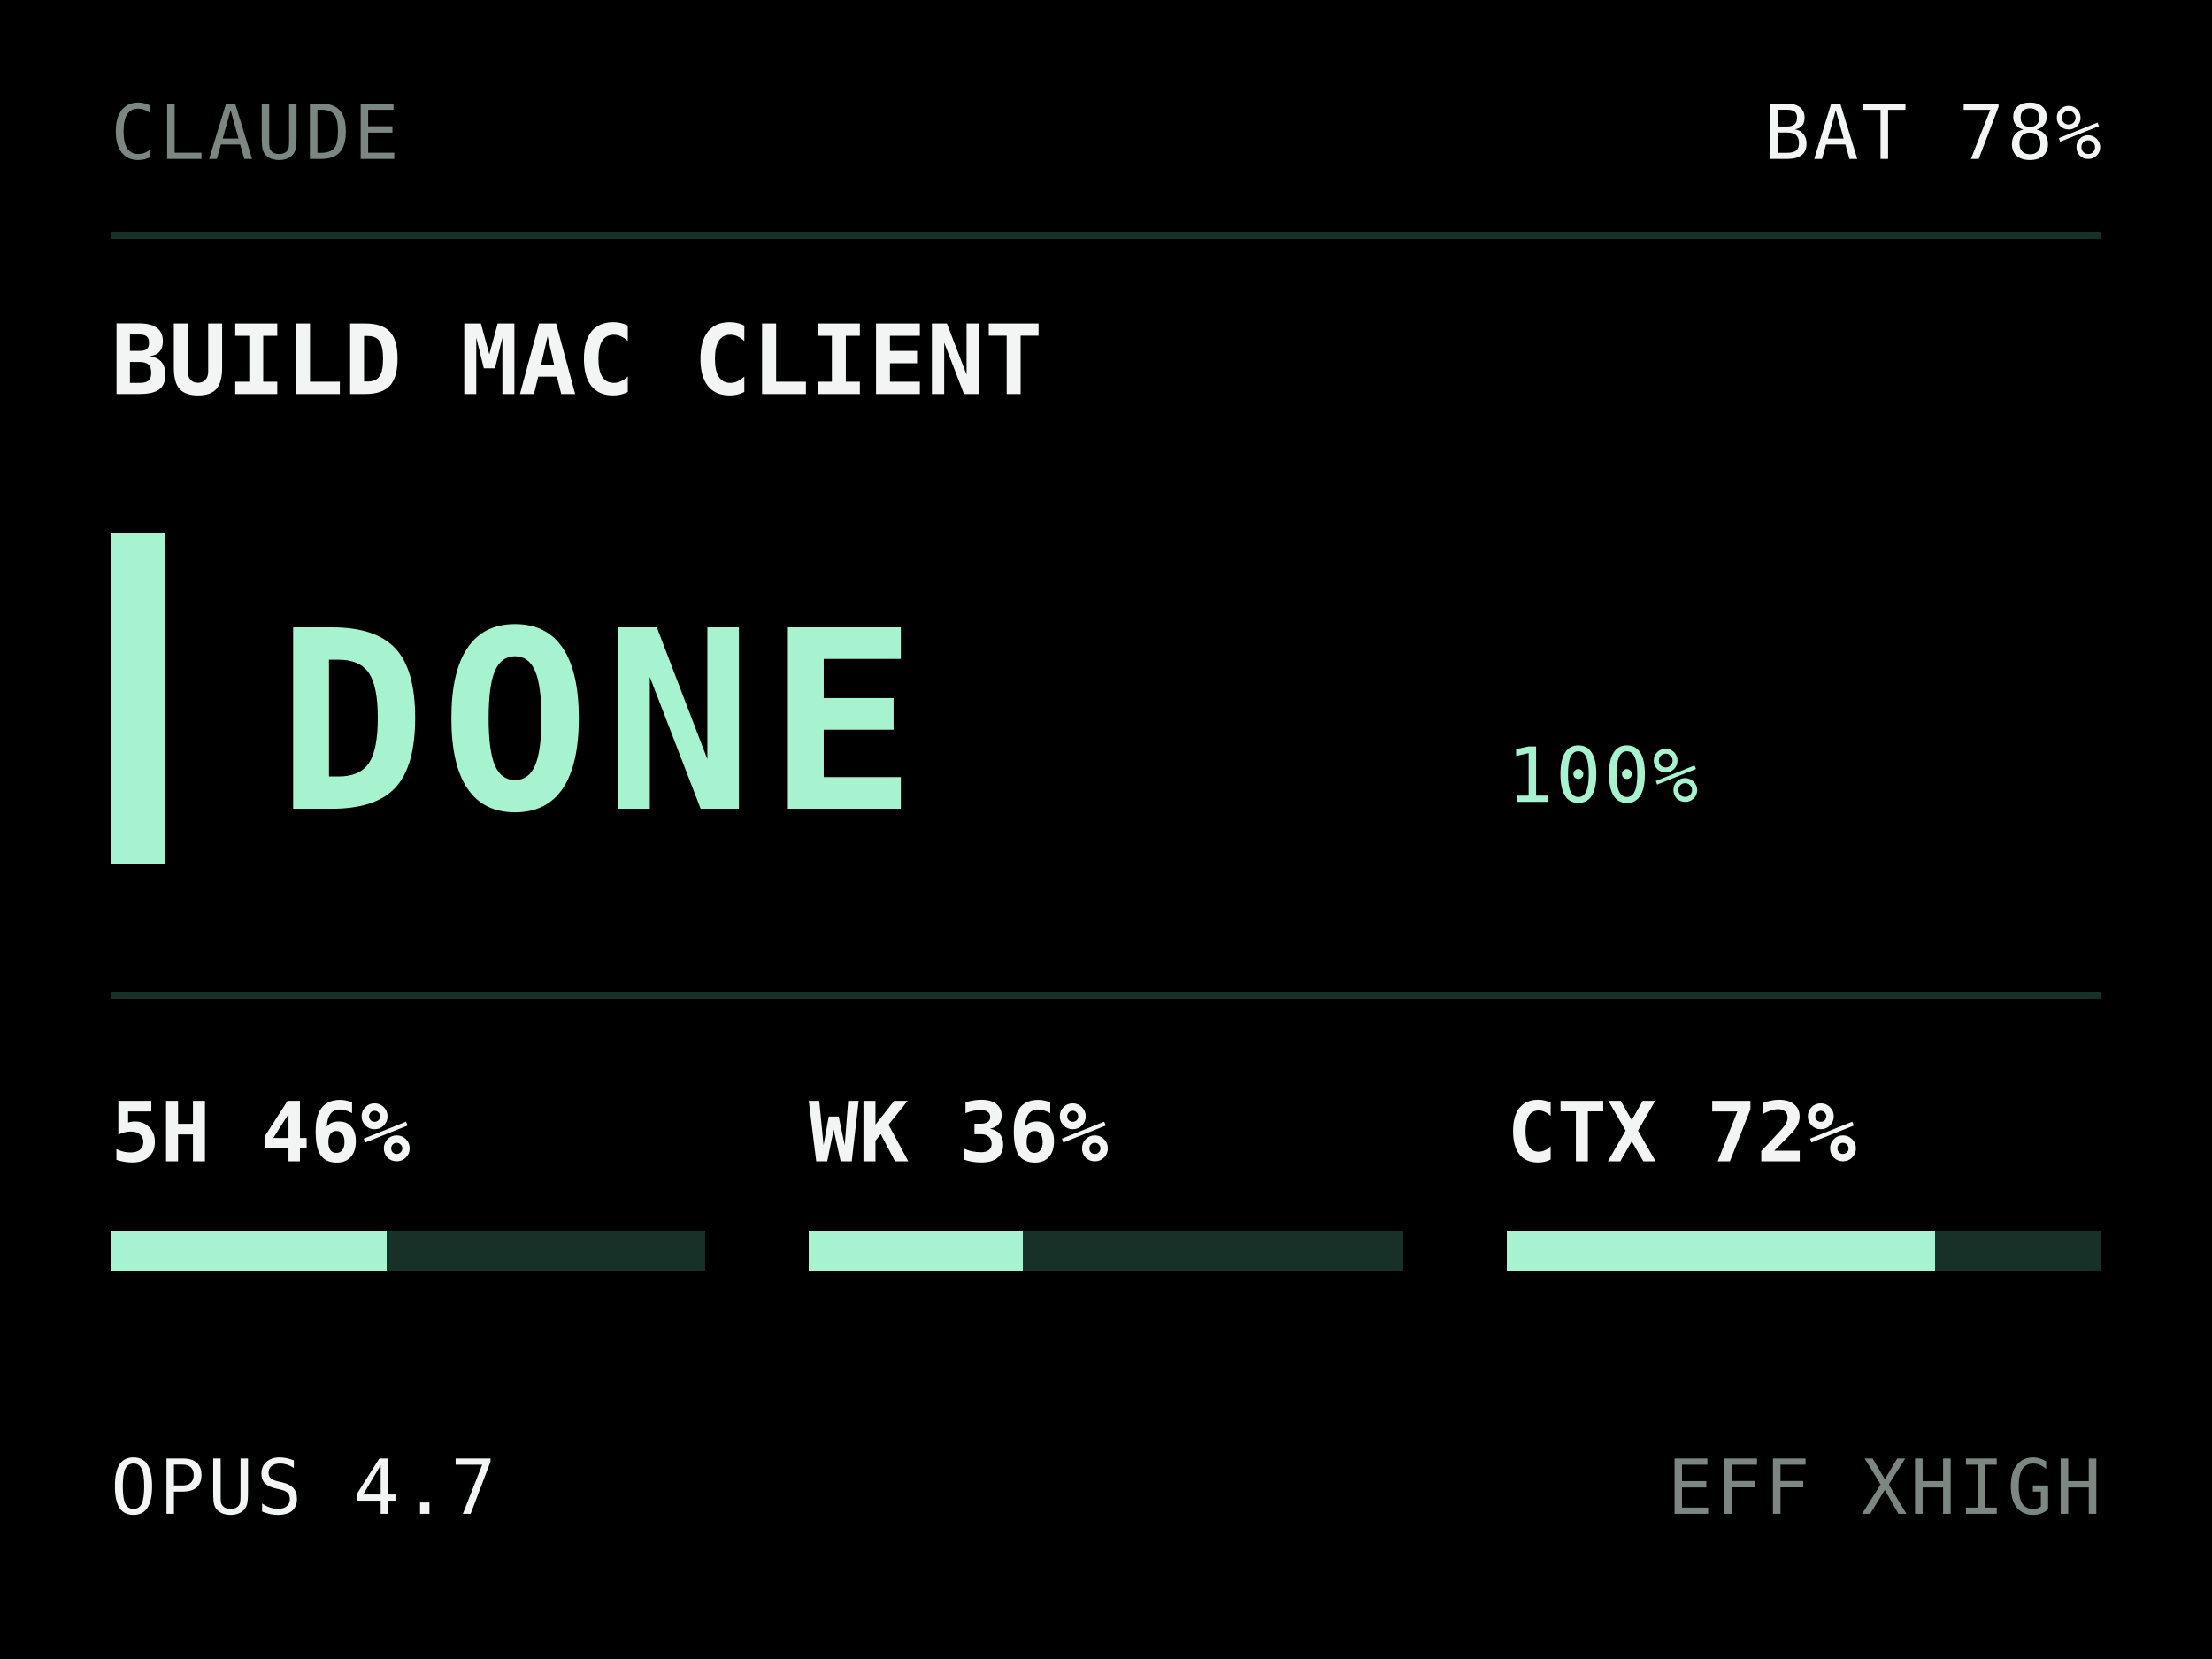
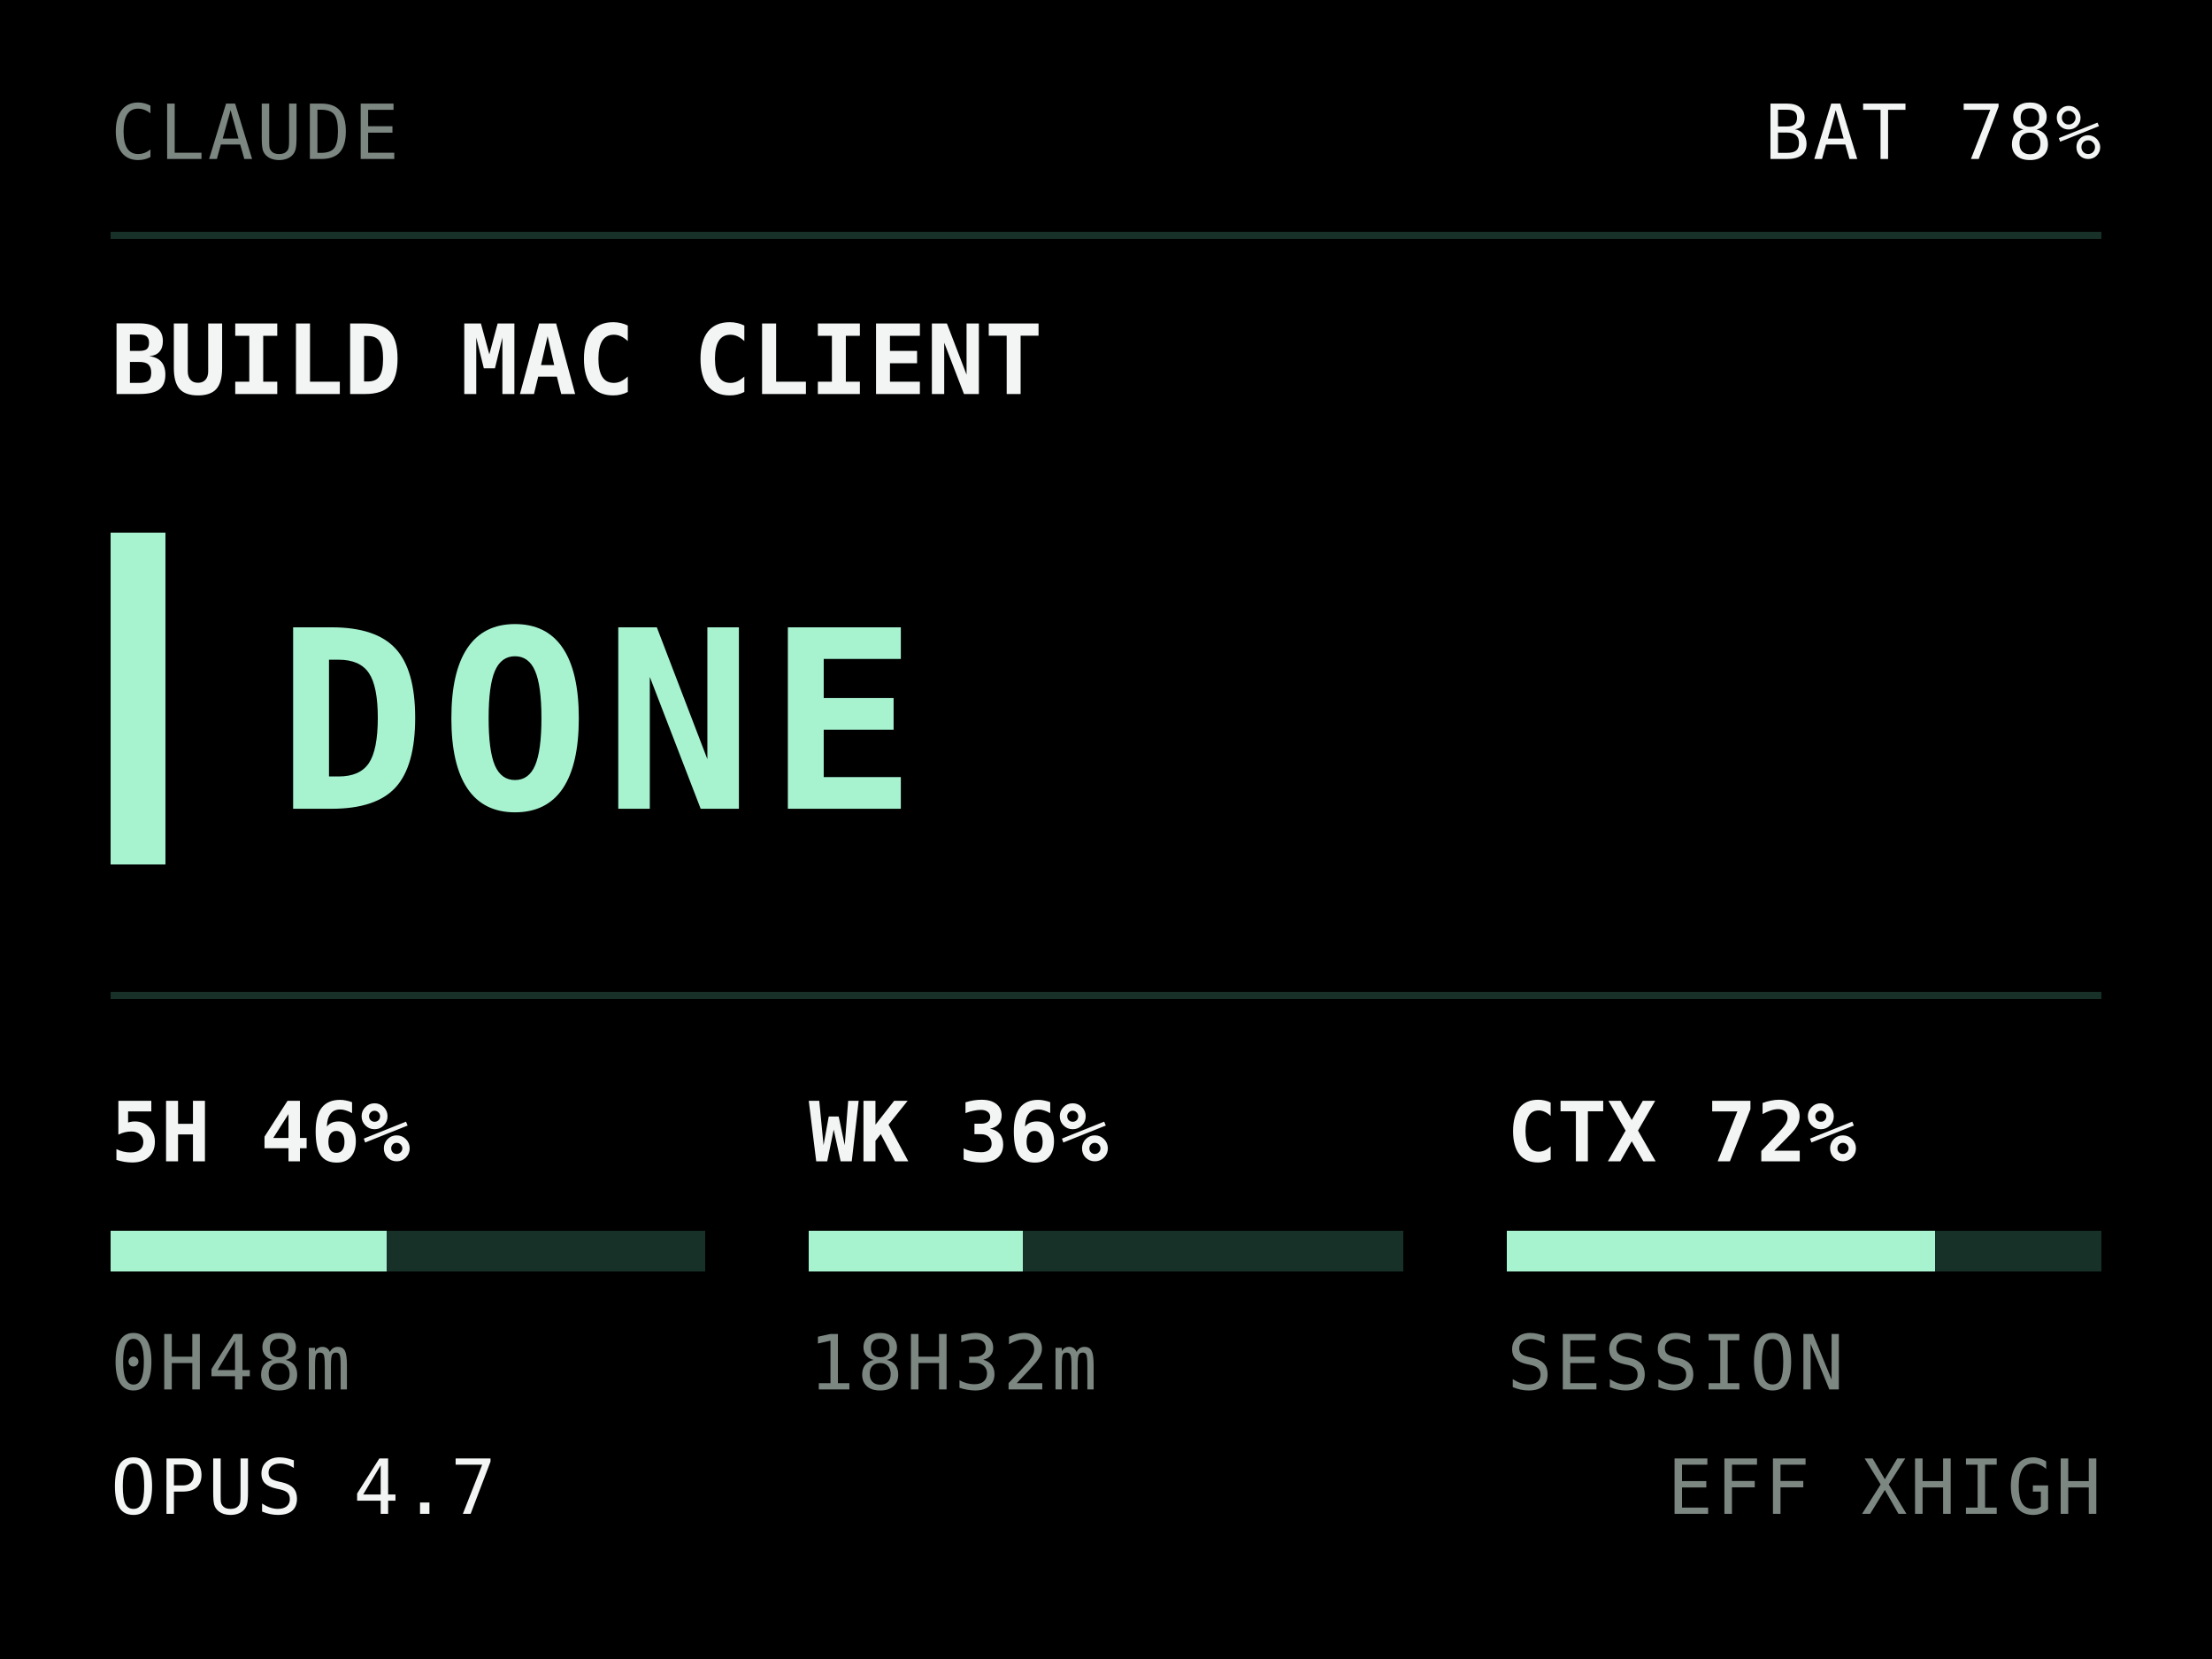
<svg xmlns="http://www.w3.org/2000/svg" width="320" height="240" viewBox="0 0 320 240" role="img" aria-labelledby="title desc" shape-rendering="crispEdges">
  <defs>
    <style>.ui{font-family:Silkscreen,Monaco,monospace}.meta{font-size:11px;letter-spacing:.4px}.title{font-size:14px;font-weight:700}.state{font-size:36px;font-weight:700;letter-spacing:2px}.value{font-size:12px;font-weight:700}</style>
  </defs>
  <rect width="320" height="240" fill="#000000" />
  <text x="16" y="23" class="ui meta" fill="#7C8782">CLAUDE</text>
-   <text x="304" y="23" class="ui meta" text-anchor="end" fill="#F2F5F3">BAT 78%</text>
+   <text x="304" y="23" class="ui meta" text-anchor="end" fill="#F2F5F3" aria-label="Battery 78 percent, not charging">BAT 78%</text>
  <path d="M16 34h288" stroke="#173128" />
  <text x="16" y="57" class="ui title" fill="#F2F5F3">BUILD MAC CLIENT</text>
  <rect x="16" y="77" width="8" height="48" fill="#A7F3D0" />
  <text x="40" y="117" class="ui state" fill="#A7F3D0">DONE</text>
-   <text x="218" y="116" class="ui meta" fill="#A7F3D0">100%</text>
  <path d="M16 144h288" stroke="#173128" />
  <g class="ui">
    <text x="16" y="168" class="value" fill="#F2F5F3">5H 46%</text>
    <rect x="16" y="178" width="86" height="6" fill="#173128" />
    <rect x="16" y="178" width="40" height="6" fill="#A7F3D0" />
+     <text x="16" y="201" class="meta" fill="#7C8782">0H48m</text>
    <text x="117" y="168" class="value" fill="#F2F5F3">WK 36%</text>
    <rect x="117" y="178" width="86" height="6" fill="#173128" />
    <rect x="117" y="178" width="31" height="6" fill="#A7F3D0" />
+     <text x="117" y="201" class="meta" fill="#7C8782">18H32m</text>
    <text x="218" y="168" class="value" fill="#F2F5F3">CTX 72%</text>
    <rect x="218" y="178" width="86" height="6" fill="#173128" />
    <rect x="218" y="178" width="62" height="6" fill="#A7F3D0" />
+     <text x="218" y="201" class="meta" fill="#7C8782">SESSION</text>
  </g>
  <text x="16" y="219" class="ui meta" fill="#F2F5F3">OPUS 4.7</text>
  <text x="304" y="219" class="ui meta" text-anchor="end" fill="#7C8782">EFF XHIGH</text>
</svg>
